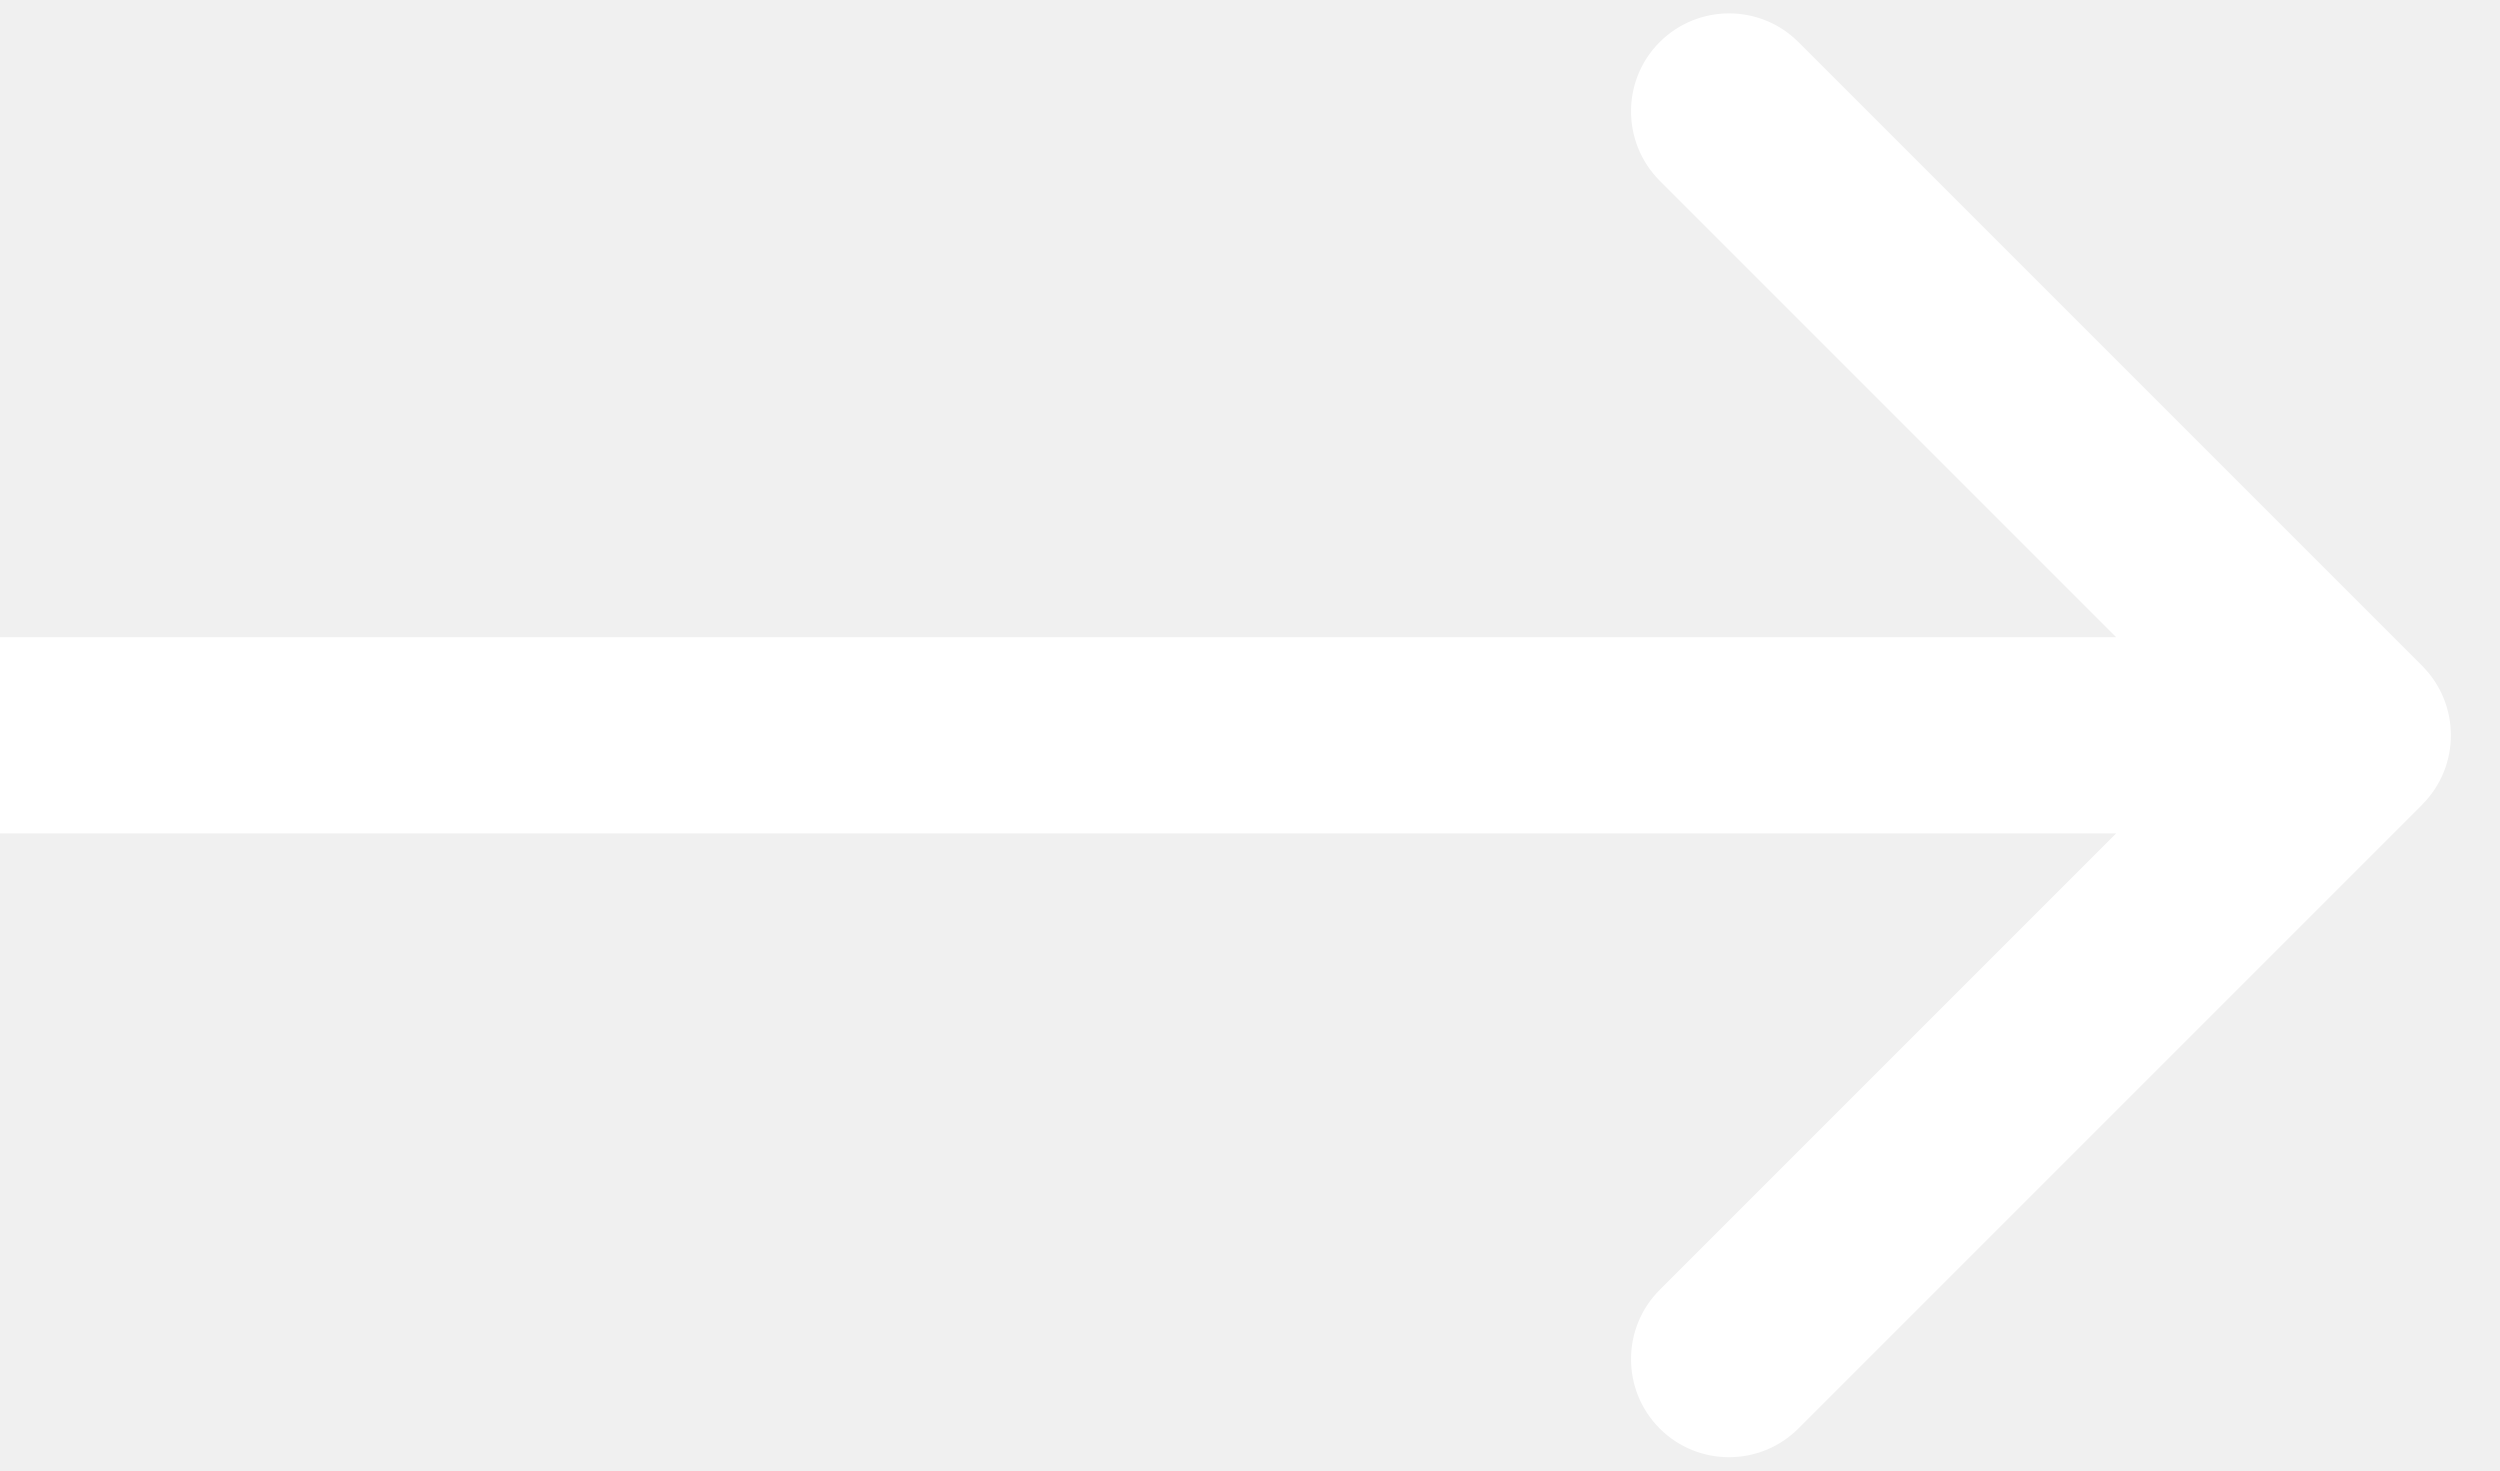
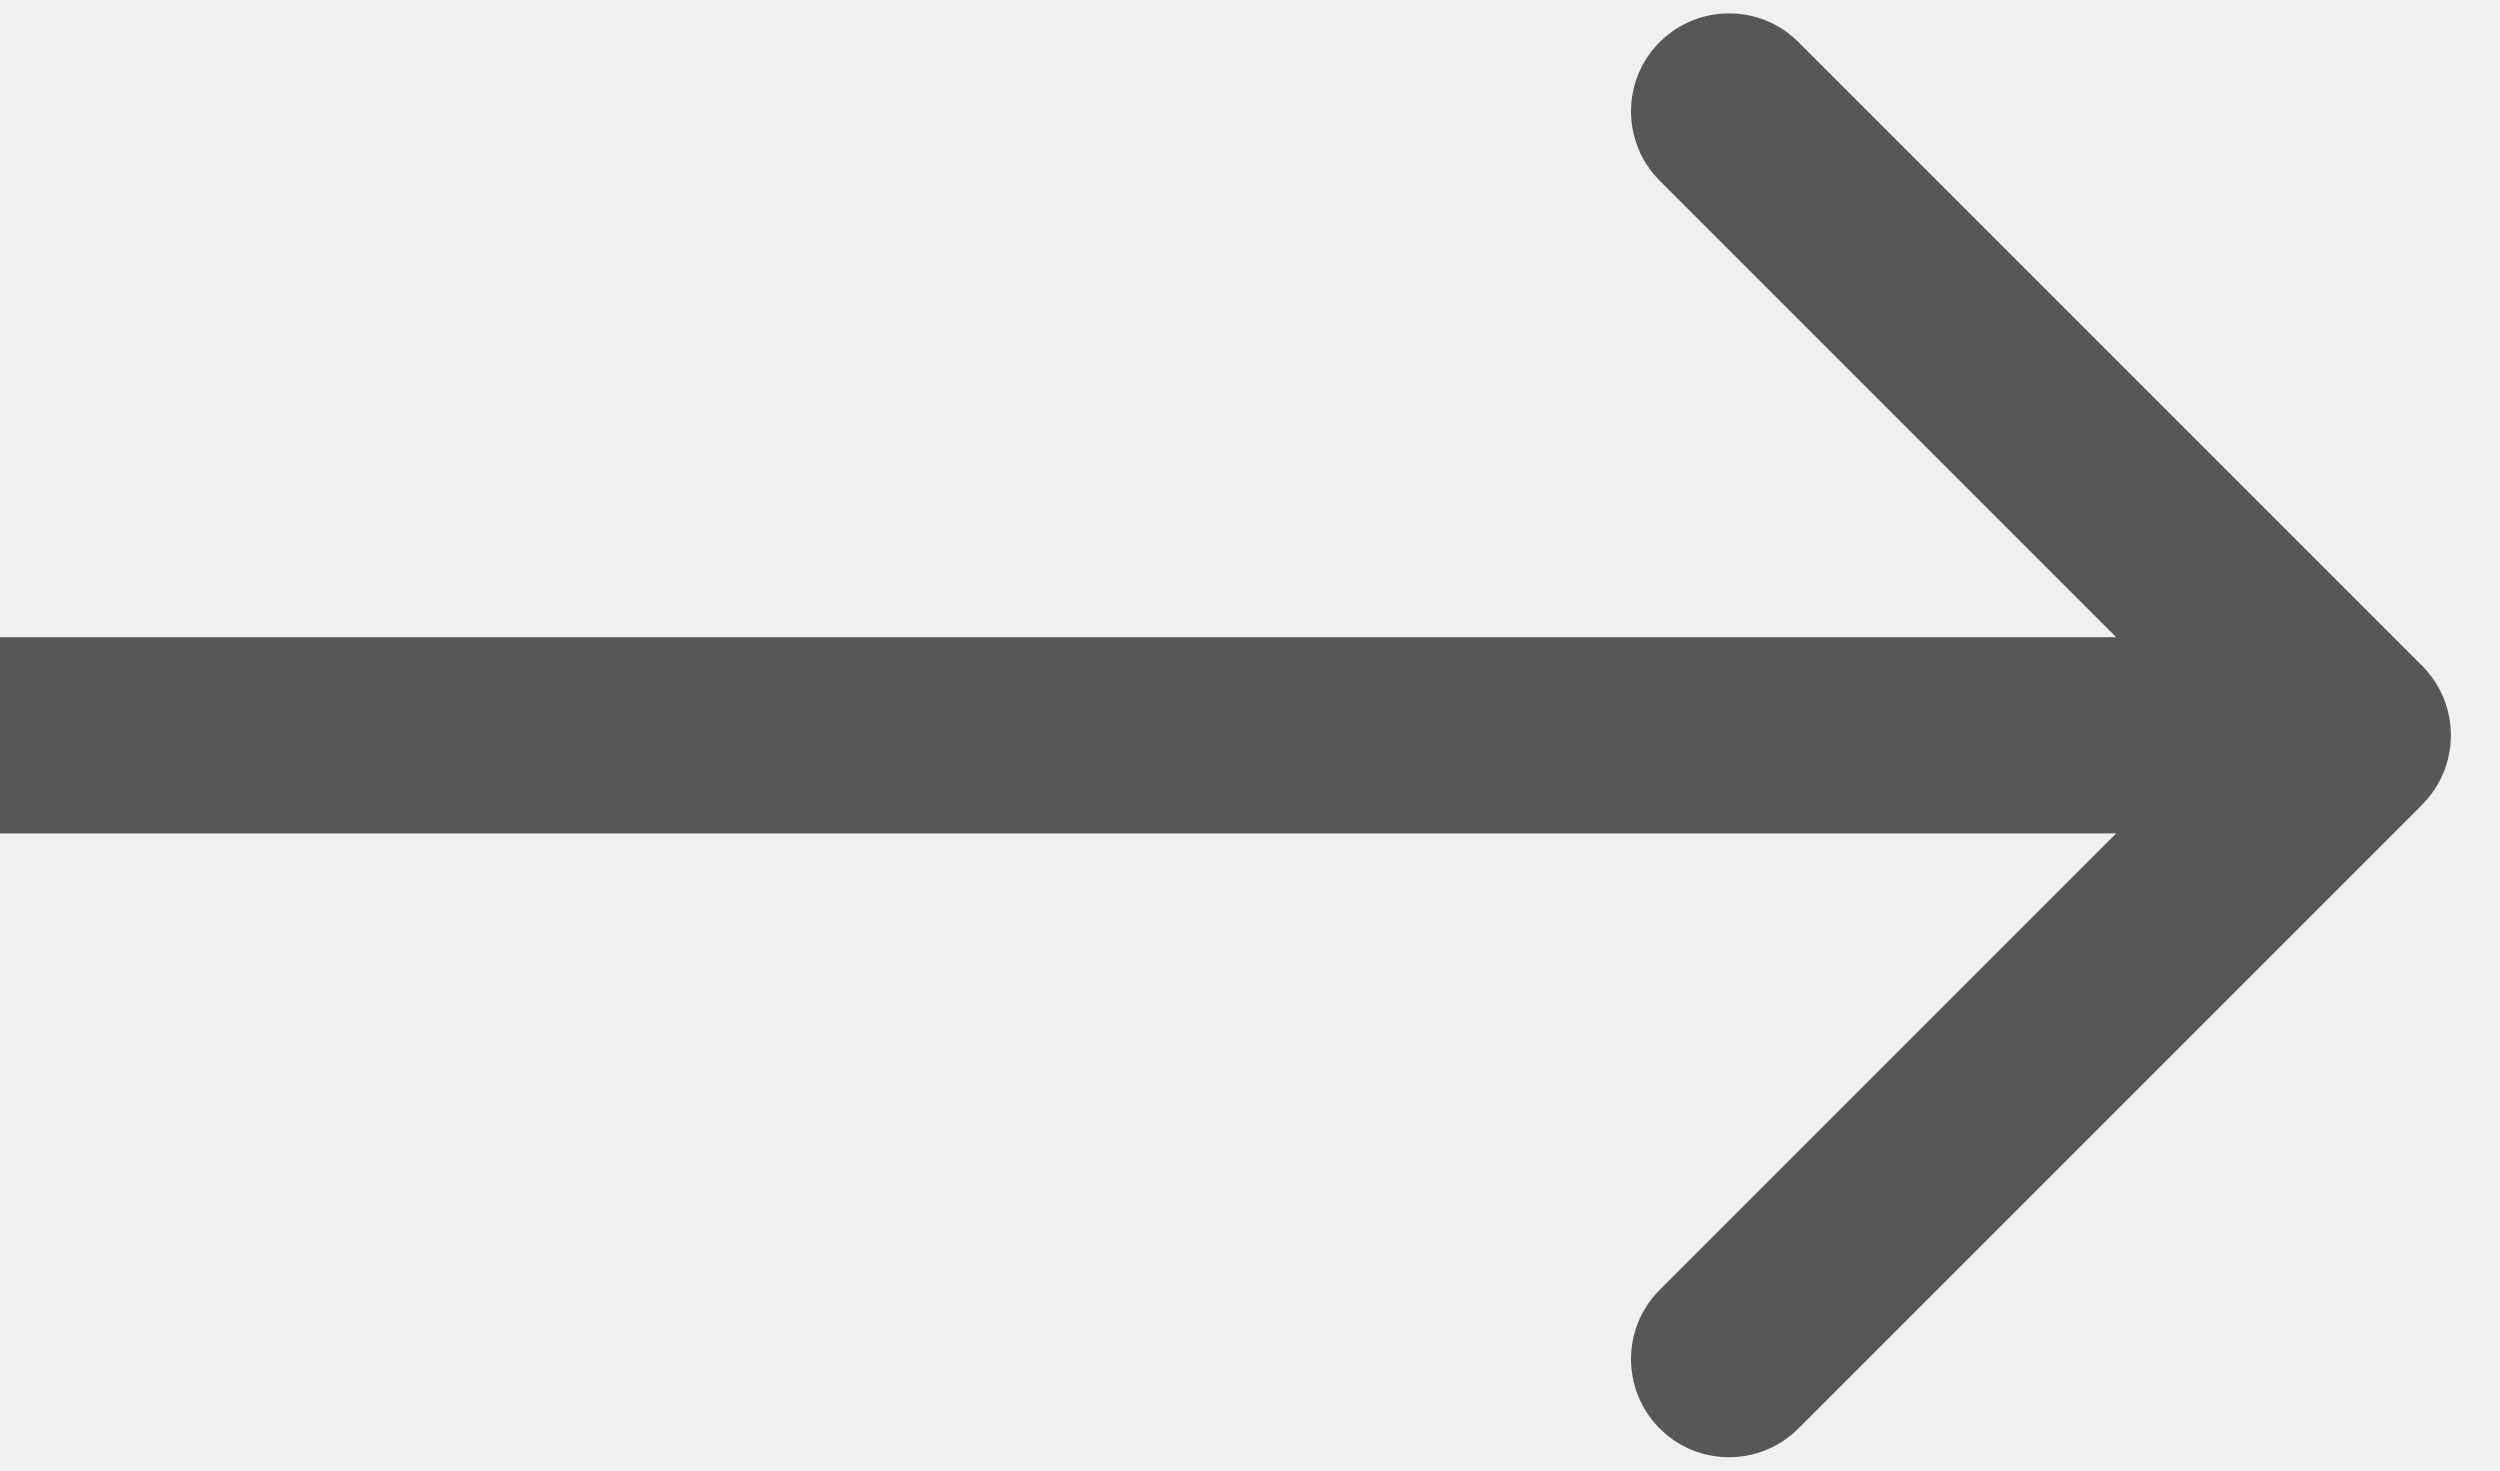
<svg xmlns="http://www.w3.org/2000/svg" fill="none" viewBox="0 0 17 10" class="css-lth0hc">
-   <path d="M16.471 5.471c.26-.26.26-.682 0-.943L12.229.286c-.26-.26-.682-.26-.943 0-.26.26-.26.682 0 .943L15.057 5 11.286 8.771c-.26.26-.26.682 0 .943.26.26.682.26.943 0l4.243-4.243ZM0 5.667h16V4.333H0v1.333Z" fill="#fff" />
+   <path d="M16.471 5.471c.26-.26.26-.682 0-.943L12.229.286c-.26-.26-.682-.26-.943 0-.26.26-.26.682 0 .943L15.057 5 11.286 8.771c-.26.26-.26.682 0 .943.26.26.682.26.943 0l4.243-4.243ZM0 5.667h16V4.333H0v1.333Z" fill="#575757" />
</svg>
